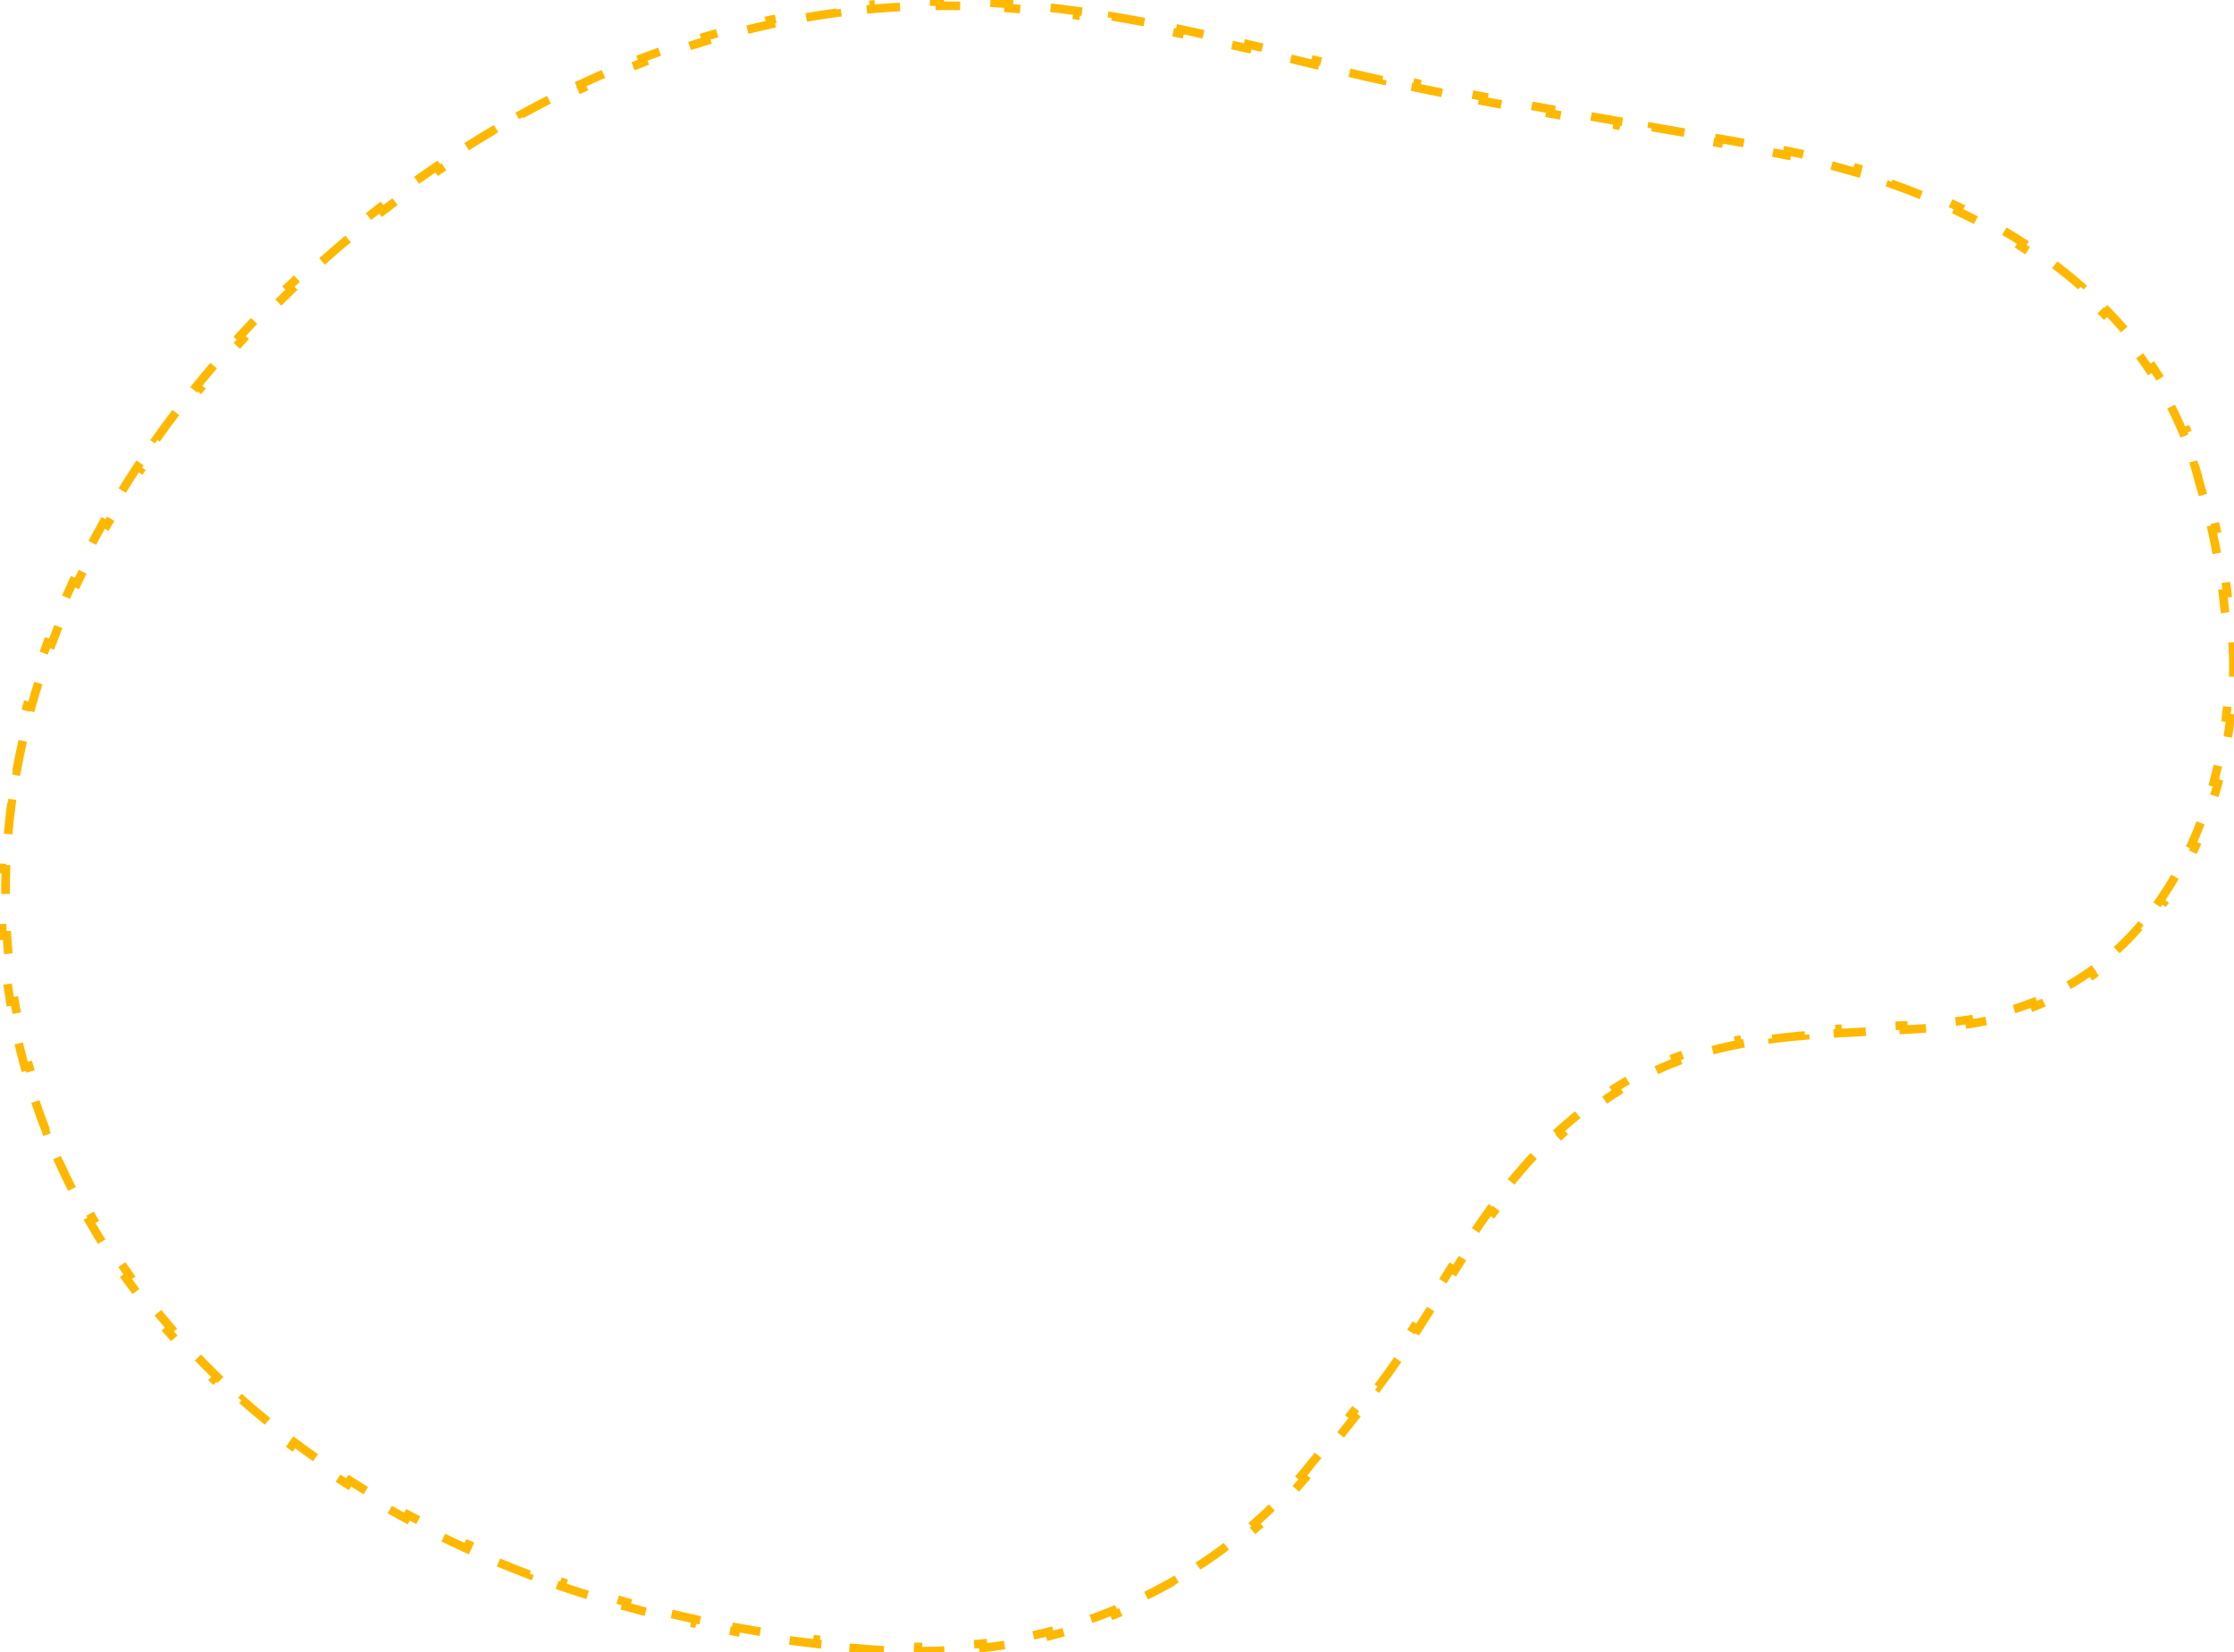
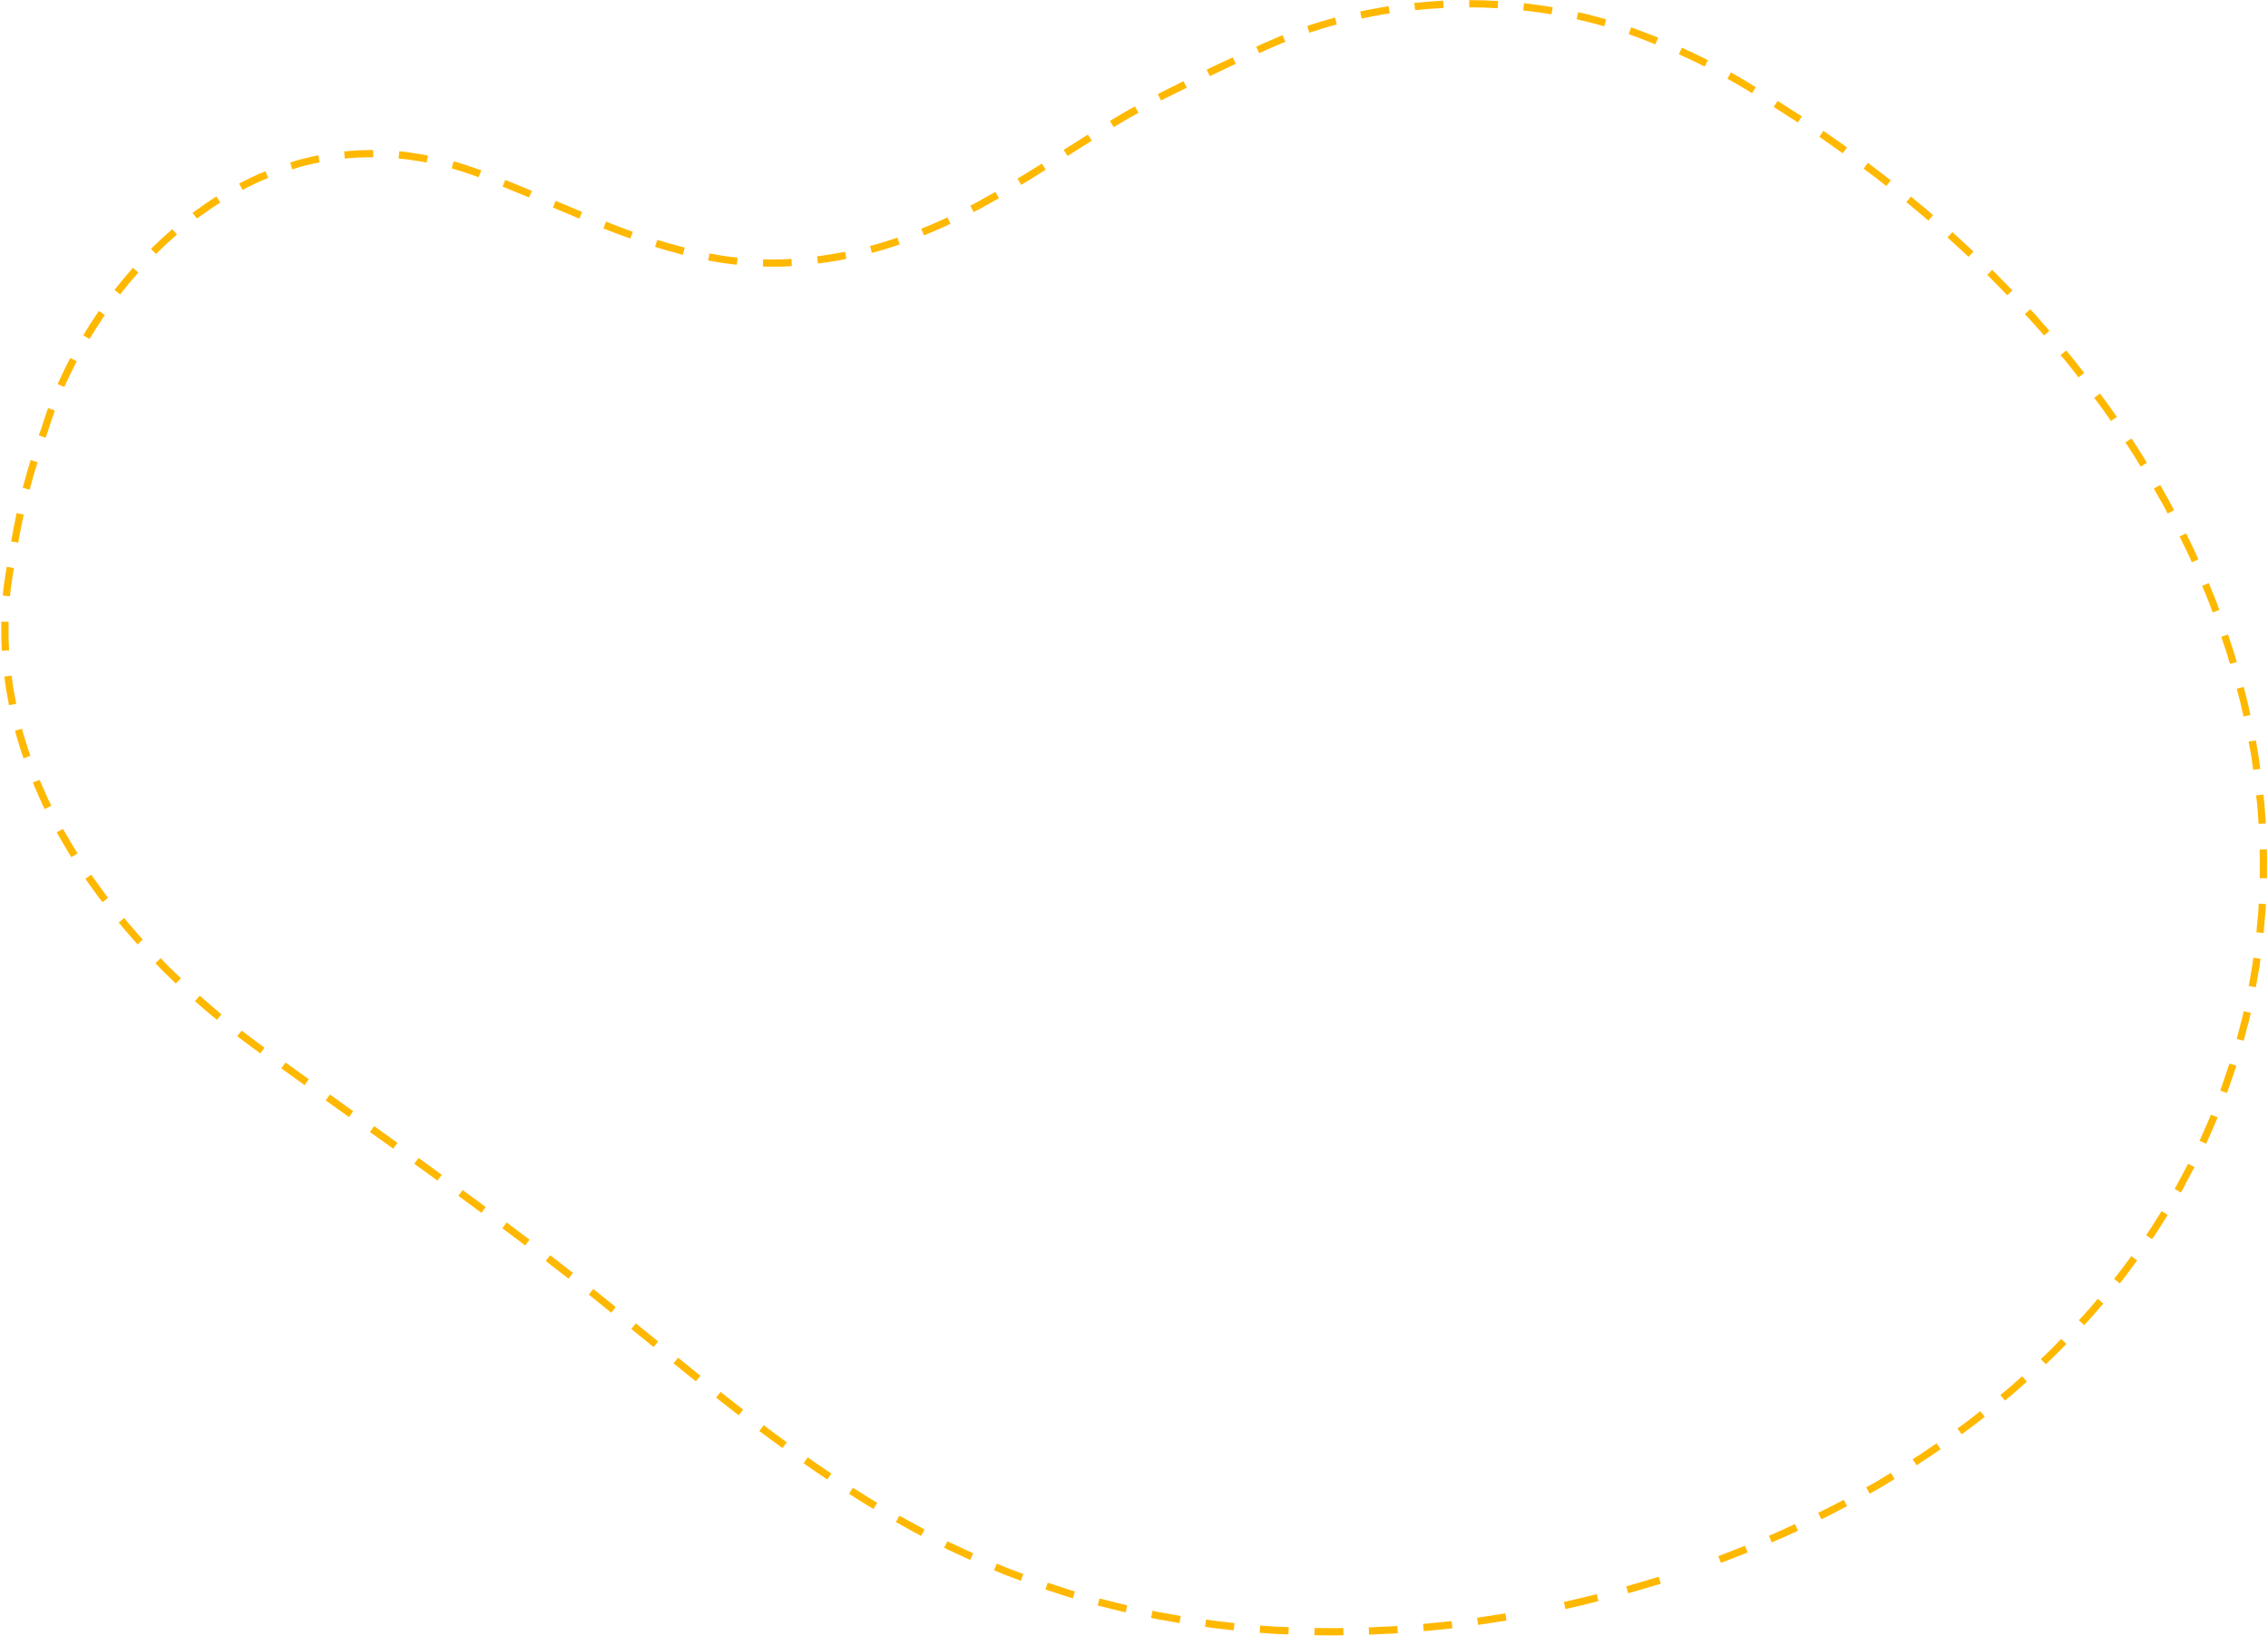
- <svg xmlns="http://www.w3.org/2000/svg" width="1298" height="960" viewBox="0 0 1298 960" fill="none">
-   <path d="M762.15 850.163L762.115 850.204L762.082 850.246C760.123 852.767 758.1 855.264 756.015 857.733L757.963 859.346C753.815 864.258 749.428 869.062 744.82 873.74L742.997 871.99C738.515 876.539 733.821 880.969 728.932 885.262L730.627 887.132C725.774 891.394 720.731 895.522 715.515 899.5L713.95 897.524C708.844 901.418 703.57 905.168 698.143 908.759L699.576 910.83C694.16 914.414 688.594 917.839 682.894 921.092L681.6 918.936C675.993 922.136 670.255 925.166 664.401 928.014L665.552 930.246C659.684 933.101 653.699 935.773 647.614 938.249L646.613 935.95C640.604 938.395 634.498 940.645 628.307 942.689L629.151 945.045C622.926 947.1 616.615 948.947 610.235 950.572L609.557 948.167C603.248 949.774 596.871 951.163 590.44 952.319L590.942 954.762C584.466 955.926 577.934 956.857 571.361 957.54L571.044 955.071C567.796 955.409 564.538 955.686 561.271 955.901L561.252 955.902L561.233 955.904C558.144 956.154 555.055 956.364 551.966 956.536L552.161 959.015C545.921 959.361 539.681 959.546 533.45 959.567L533.387 957.084C527.175 957.105 520.973 956.963 514.788 956.653L514.714 959.133C508.459 958.82 502.221 958.337 496.01 957.681L496.225 955.212C493.134 954.885 490.051 954.516 486.975 954.103L486.932 954.097L486.89 954.093C482.924 953.694 478.97 953.266 475.028 952.807L474.786 955.273C466.819 954.346 458.903 953.296 451.043 952.125L451.366 949.67C443.455 948.492 435.6 947.192 427.807 945.77L427.4 948.211C419.499 946.77 411.66 945.205 403.888 943.518L404.379 941.093C400.476 940.246 396.591 939.368 392.723 938.46L392.19 940.875L392.723 938.46C389.532 937.71 386.353 936.94 383.186 936.149L382.617 938.556C376.229 936.961 369.891 935.282 363.604 933.52L364.244 931.132C357.927 929.362 351.662 927.508 345.453 925.57L344.741 927.936C338.452 925.974 332.221 923.927 326.048 921.797L326.833 919.455C320.626 917.312 314.478 915.084 308.393 912.773L307.533 915.088C301.367 912.745 295.265 910.317 289.23 907.804L290.167 905.519C284.103 902.994 278.108 900.383 272.183 897.688L271.17 899.939C265.167 897.207 259.236 894.389 253.379 891.485L254.471 889.271C248.59 886.355 242.784 883.352 237.058 880.264L235.888 882.437C230.083 879.306 224.36 876.088 218.72 872.783L219.971 870.655C214.305 867.335 208.724 863.928 203.232 860.434L201.901 862.513C196.336 858.973 190.862 855.346 185.48 851.631L186.894 849.606C181.497 845.881 176.195 842.068 170.991 838.169L169.496 840.134C164.226 836.185 159.055 832.148 153.987 828.023L155.564 826.121C150.482 821.985 145.505 817.762 140.636 813.452L138.977 815.284C134.05 810.922 129.232 806.473 124.527 801.936L126.266 800.178C121.562 795.642 116.971 791.018 112.499 786.309L110.679 787.987C106.158 783.226 101.755 778.378 97.475 773.444L99.373 771.853C95.1 766.927 90.952 761.916 86.93 756.82L84.957 758.319C80.899 753.178 76.971 747.951 73.174 742.64L75.22 741.238C71.442 735.952 67.795 730.583 64.284 725.131L62.168 726.431C58.633 720.943 55.235 715.372 51.978 709.719L54.159 708.527C50.927 702.919 47.834 697.23 44.884 691.462L42.642 692.542C39.68 686.752 36.862 680.883 34.19 674.936L36.487 673.97C33.845 668.089 31.347 662.132 28.997 656.099L26.65 656.946C24.301 650.914 22.099 644.808 20.046 638.627L22.436 637.9C21.422 634.843 20.444 631.768 19.503 628.676C18.563 625.583 17.664 622.486 16.807 619.385L14.38 619.991C12.646 613.723 11.082 607.44 9.683 601.145L12.141 600.663C10.742 594.366 9.51 588.058 8.443 581.741L5.961 582.099C4.882 575.71 3.971 569.313 3.225 562.911L5.725 562.679C4.982 556.3 4.404 549.915 3.988 543.528L1.477 543.634C1.058 537.196 0.803 530.755 0.711 524.315L3.227 524.333C3.135 517.935 3.204 511.537 3.431 505.143L0.916 505.003C1.144 498.578 1.531 492.157 2.075 485.743L4.583 486.002C5.122 479.645 5.816 473.293 6.662 466.951L4.167 466.576C5.015 460.223 6.014 453.88 7.164 447.55L9.641 448.038C10.778 441.777 12.063 435.528 13.493 429.294L11.037 428.697C12.467 422.463 14.041 416.245 15.757 410.045L18.186 410.746C19.882 404.62 21.718 398.511 23.691 392.423L21.292 391.621C23.259 385.55 25.363 379.5 27.6 373.473L29.965 374.37C32.174 368.42 34.514 362.493 36.984 356.591L34.654 355.602C37.116 349.717 39.706 343.858 42.422 338.027L44.712 339.103C47.392 333.348 50.196 327.621 53.12 321.924L50.869 320.765C53.78 315.095 56.81 309.454 59.957 303.847L62.165 305.085C65.27 299.553 68.49 294.053 71.822 288.587L69.658 287.274C72.977 281.832 76.406 276.423 79.946 271.051L82.065 272.436C85.557 267.134 89.158 261.868 92.864 256.64L90.791 255.188C94.48 249.984 98.272 244.818 102.167 239.692L104.192 241.208C108.036 236.15 111.98 231.13 116.022 226.151L114.045 224.573C118.064 219.622 122.181 214.712 126.392 209.845L128.321 211.48C132.48 206.674 136.732 201.91 141.075 197.189L139.196 195.499C143.518 190.801 147.931 186.148 152.433 181.539L154.263 183.282C156.495 180.998 158.749 178.724 161.024 176.462C163.773 173.73 166.552 171.015 169.363 168.319L167.589 166.521C173.192 161.145 178.918 155.842 184.761 150.619L186.472 152.476C192.247 147.314 198.138 142.231 204.138 137.234L202.491 135.323C208.472 130.343 214.562 125.448 220.757 120.648L222.338 122.613C225.41 120.232 228.508 117.874 231.631 115.541L231.632 115.541C234.187 113.63 236.762 111.735 239.355 109.855L237.837 107.843C243.017 104.087 248.271 100.394 253.597 96.769L255.056 98.822C260.331 95.232 265.677 91.71 271.092 88.261L269.696 86.166C275.103 82.722 280.579 79.352 286.123 76.06L287.454 78.195C292.949 74.933 298.51 71.748 304.136 68.648L302.874 66.474C308.499 63.375 314.189 60.359 319.942 57.432L321.133 59.645C326.838 56.743 332.605 53.93 338.433 51.211L337.318 48.962C343.148 46.243 349.038 43.618 354.989 41.091L356.025 43.376C361.924 40.871 367.882 38.465 373.898 36.163L372.945 33.846C378.962 31.543 385.038 29.343 391.17 27.253L392.037 29.602C398.11 27.531 404.239 25.568 410.421 23.718L409.644 21.341C415.825 19.491 422.06 17.754 428.348 16.135L429.032 18.538C435.254 16.936 441.526 15.45 447.849 14.085L447.261 11.659C453.577 10.295 459.943 9.052 466.358 7.935L466.847 10.381C470.021 9.828 473.207 9.306 476.405 8.816C479.712 8.31 483.003 7.843 486.277 7.412L485.893 4.951C492.603 4.068 499.247 3.339 505.831 2.754L506.109 5.227C512.81 4.631 519.448 4.185 526.031 3.878L525.858 1.398C532.609 1.083 539.302 0.913 545.942 0.876L546.01 3.359C552.728 3.323 559.394 3.424 566.014 3.65L566.048 1.169C572.792 1.4 579.488 1.76 586.144 2.238L586.014 4.714C592.708 5.194 599.362 5.794 605.985 6.499L606.202 4.031C612.9 4.744 619.565 5.566 626.203 6.482L625.907 8.941C632.549 9.858 639.168 10.87 645.77 11.965L646.135 9.516C652.77 10.616 659.387 11.798 665.994 13.05L665.57 15.488C672.156 16.735 678.733 18.051 685.312 19.423L685.782 16.994C692.356 18.365 698.929 19.791 705.508 21.259L705.003 23.681C711.544 25.14 718.093 26.641 724.659 28.171L725.187 25.755C731.72 27.277 738.267 28.827 744.836 30.392L744.295 32.805C748.565 33.822 752.844 34.846 757.135 35.872C759.396 36.413 761.66 36.954 763.929 37.496L764.471 35.084C770.988 36.641 777.533 38.199 784.114 39.748L783.579 42.162C786.849 42.932 790.127 43.698 793.416 44.461L793.424 44.463L793.431 44.465C796.683 45.199 799.921 45.921 803.148 46.632L803.647 44.21C810.167 45.647 816.639 47.039 823.072 48.392L822.598 50.82C829.131 52.194 835.623 53.528 842.086 54.828L842.538 52.395C849.062 53.707 855.556 54.984 862.031 56.233L861.598 58.67C868.127 59.93 874.635 61.161 881.133 62.369L881.548 59.93C888.067 61.142 894.577 62.333 901.088 63.508L900.686 65.95C907.203 67.126 913.721 68.287 920.25 69.439L920.642 66.995C927.148 68.142 933.666 69.281 940.207 70.418L939.821 72.863C946.32 73.993 952.841 75.121 959.394 76.252L959.776 73.807C961.445 74.095 963.116 74.384 964.79 74.672C969.621 75.507 974.471 76.344 979.345 77.188L978.962 79.633C985.44 80.754 991.958 81.886 998.528 83.034L998.916 80.589C1005.38 81.719 1011.9 82.865 1018.47 84.033L1018.08 86.476C1021.32 87.052 1024.58 87.634 1027.86 88.222C1031.31 88.844 1034.74 89.5 1038.15 90.188L1038.6 87.756C1045.56 89.161 1052.41 90.701 1059.16 92.373L1058.59 94.78C1065.45 96.478 1072.18 98.314 1078.81 100.283L1079.48 97.907C1086.29 99.932 1092.98 102.099 1099.53 104.403L1098.73 106.74C1105.39 109.084 1111.92 111.57 1118.3 114.197L1119.23 111.909C1125.81 114.618 1132.24 117.475 1138.51 120.478L1137.45 122.708C1143.82 125.76 1150.03 128.963 1156.06 132.312L1157.26 130.155C1163.48 133.61 1169.52 137.222 1175.36 140.985L1174.02 143.055C1179.95 146.874 1185.68 150.849 1191.2 154.976L1192.69 153.009C1198.38 157.265 1203.85 161.683 1209.08 166.257L1207.43 168.1C1212.72 172.722 1217.77 177.504 1222.56 182.44L1224.36 180.743C1229.29 185.817 1233.96 191.056 1238.35 196.454L1236.4 197.984C1240.8 203.389 1244.92 208.953 1248.75 214.672L1250.84 213.334C1254.75 219.161 1258.35 225.147 1261.65 231.288L1259.43 232.414C1262.69 238.484 1265.64 244.706 1268.27 251.076L1270.6 250.18C1273.25 256.586 1275.58 263.139 1277.58 269.835L1275.16 270.49C1276.14 273.765 1277.04 277.074 1277.86 280.418L1277.88 280.492L1277.9 280.564C1278.83 283.573 1279.72 286.586 1280.57 289.605L1283 288.988C1284.72 295.097 1286.27 301.226 1287.66 307.37L1285.2 307.862C1286.59 313.998 1287.81 320.149 1288.87 326.312L1291.35 325.946C1292.43 332.177 1293.34 338.418 1294.09 344.664L1291.59 344.904C1291.96 348.015 1292.3 351.126 1292.59 354.239L1292.6 354.311L1292.61 354.383C1293.29 358.776 1293.83 363.184 1294.24 367.603L1296.74 367.431C1297.56 376.351 1297.84 385.316 1297.58 394.293L1295.07 394.17C1294.94 398.585 1294.69 403.004 1294.3 407.423L1294.3 407.438L1294.3 407.453C1294.06 410.583 1293.76 413.763 1293.39 416.985L1295.89 417.315C1295.18 423.565 1294.21 429.97 1292.97 436.465L1290.5 435.955C1289.32 442.111 1287.9 448.348 1286.21 454.609L1288.65 455.295C1286.99 461.439 1285.08 467.606 1282.9 473.745L1280.52 472.88C1278.41 478.833 1276.04 484.756 1273.4 490.603L1275.7 491.653C1273.07 497.482 1270.17 503.238 1266.99 508.872L1264.78 507.629C1261.67 513.141 1258.29 518.533 1254.62 523.76L1256.7 525.202C1253.03 530.444 1249.06 535.525 1244.81 540.4L1242.88 538.756C1238.73 543.508 1234.3 548.059 1229.56 552.37L1231.29 554.211C1226.57 558.512 1221.55 562.578 1216.22 566.369L1214.72 564.345C1209.61 567.986 1204.21 571.368 1198.5 574.456L1199.75 576.639C1194.16 579.667 1188.29 582.415 1182.12 584.851L1181.14 582.543C1175.33 584.841 1169.24 586.856 1162.88 588.561L1163.59 590.958C1157.46 592.602 1151.08 593.959 1144.44 595.006L1143.99 592.553C1140.85 593.048 1137.65 593.473 1134.38 593.824C1131.23 594.131 1128.08 594.407 1124.92 594.658L1125.17 597.134C1118.81 597.64 1112.44 598.048 1106.07 598.407L1105.88 595.928C1099.89 596.265 1093.92 596.56 1087.94 596.855L1086.77 596.912L1086.95 599.392C1080.56 599.708 1074.18 600.025 1067.83 600.397L1067.63 597.919C1061.22 598.293 1054.83 598.724 1048.47 599.263L1048.74 601.736C1042.36 602.276 1036.02 602.924 1029.72 603.735L1029.34 601.273C1022.97 602.093 1016.63 603.079 1010.33 604.287L1010.86 606.725C1004.62 607.922 998.422 609.338 992.29 611.028L991.566 608.635C985.407 610.332 979.302 612.302 973.263 614.601L974.212 616.92C968.361 619.148 962.576 621.687 956.867 624.587L955.677 622.374C952.844 623.813 950.029 625.34 947.232 626.961C944.214 628.684 941.274 630.45 938.41 632.256L939.797 634.356C933.924 638.059 928.37 641.933 923.097 645.958L921.53 643.982C915.993 648.208 910.762 652.599 905.796 657.129L907.526 658.968C902.465 663.585 897.681 668.35 893.126 673.237L891.257 671.535C886.569 676.565 882.127 681.719 877.879 686.971L879.86 688.545C875.593 693.82 871.522 699.198 867.595 704.651L865.533 703.184C861.556 708.707 857.729 714.301 854.002 719.936L856.118 721.324C852.39 726.96 848.758 732.644 845.168 738.347L843.022 737.005C840.228 741.442 837.46 745.893 834.697 750.335C833.898 751.619 833.099 752.903 832.301 754.185L834.453 755.517C830.886 761.246 827.309 766.965 823.669 772.645L821.534 771.287C817.905 776.95 814.218 782.568 810.419 788.114L812.513 789.534C808.707 795.09 804.787 800.578 800.699 805.97L798.672 804.456C796.65 807.123 794.588 809.764 792.479 812.378L792.458 812.404L792.437 812.432C789.975 815.667 787.514 818.861 785.053 822.016L787.059 823.557C782.008 830.029 776.953 836.335 771.882 842.482L769.916 840.89C767.332 844.022 764.744 847.113 762.15 850.163Z" stroke="#FFB800" stroke-width="5" stroke-dasharray="20 20" />
+ <svg xmlns="http://www.w3.org/2000/svg" version="1.1" id="Layer_1" x="0px" y="0px" viewBox="0 0 1567 1130" style="enable-background:new 0 0 1567 1130;" xml:space="preserve">
+   <style type="text/css">
+ 	.st0{fill:#FFB800;}
+ </style>
+   <g>
+     <path class="st0" d="M1124.9,1100.6l-1.3-4.8c7.2-2,14.8-4.3,22.4-6.6l1.5,4.8C1139.7,1096.3,1132.2,1098.6,1124.9,1100.6z" />
+     <path class="st0" d="M1081.6,1111.5l-1.1-4.9c7.6-1.7,15.2-3.5,22.7-5.4l1.2,4.8C1096.9,1108,1089.3,1109.8,1081.6,1111.5z" />
+     <rect x="1020.8" y="1115.9" transform="matrix(0.9883 -0.1527 0.1527 0.9883 -158.7301 170.54)" class="st0" width="19.8" height="5" />
+     <path class="st0" d="M983.7,1126.8l-0.5-5c2.3-0.2,4.7-0.5,7-0.7c4.2-0.4,8.5-0.9,12.7-1.3l0.6,5c-4.2,0.5-8.5,0.9-12.8,1.3   C988.4,1126.3,986,1126.5,983.7,1126.8z" />
+     <path class="st0" d="M945.9,1129.2l-0.2-5l9.9-0.5c0.8,0,1.6-0.1,2.5-0.1c2.4-0.1,4.9-0.2,7.3-0.4l0.4,5c-2.5,0.2-5.1,0.3-7.5,0.4   c-0.8,0-1.6,0.1-2.5,0.1L945.9,1129.2z" />
+     <path class="st0" d="M921.9,1129.7c-0.7,0-1.4,0-2.1,0c-0.6,0-1.2,0-1.7,0l-9.9-0.1l0.1-5l9.9,0.1c0.6,0,1.2,0,1.8,0   c1,0,2.1,0,3.1,0l5-0.1l0.1,5l-5,0.1C922.7,1129.7,922.3,1129.7,921.9,1129.7z" />
+     <path class="st0" d="M890.2,1129c-1.2-0.1-2.3-0.1-3.5-0.1c-2.1-0.1-4.3-0.2-6.5-0.3l-9.9-0.7l0.4-5l9.9,0.7   c2.1,0.1,4.2,0.2,6.3,0.3c1.2,0,2.3,0.1,3.5,0.1L890.2,1129z" />
+     <path class="st0" d="M852.4,1126.2l-9.9-1.1c-1.8-0.2-3.6-0.4-5-0.6l-4.9-0.7l0.7-5l4.9,0.7c1.3,0.2,3.1,0.4,4.8,0.6l9.9,1.1   L852.4,1126.2z" />
+     <path class="st0" d="M814.9,1121.2l-14.7-2.6c-1.1-0.2-2.2-0.4-3.2-0.6c-0.6-0.1-1.1-0.2-1.7-0.4l1-4.9c0.6,0.1,1.2,0.2,1.8,0.4   c1,0.2,2,0.4,3,0.6l14.7,2.6L814.9,1121.2z" />
+     <rect x="766.2" y="1099.1" transform="matrix(0.241 -0.9705 0.9705 0.241 -492.886 1587.776)" class="st0" width="5" height="19.8" />
+     <path class="st0" d="M741.3,1104.1c-2.6-0.7-5.2-1.6-7.7-2.4l-11.3-3.7l1.6-4.7l11.3,3.7c2.4,0.8,4.9,1.6,7.4,2.3L741.3,1104.1z" />
+     <path class="st0" d="M705.4,1092l-9.3-3.5c-1.2-0.4-2.4-0.9-3.6-1.4l-5.7-2.4l1.9-4.6l5.7,2.4c1.1,0.5,2.2,0.9,3.3,1.3l9.3,3.5   L705.4,1092z" />
+     <path class="st0" d="M670.3,1077.6l-13.8-6.4c-1.4-0.6-2.8-1.3-4.2-2.1l2.3-4.4c1.3,0.7,2.6,1.3,4,1.9l13.8,6.4L670.3,1077.6z" />
+     <path class="st0" d="M636.4,1061c-3.8-2-7.6-4.1-11.3-6.2c-2-1.1-4.1-2.3-6.1-3.4l2.4-4.4c2.1,1.1,4.1,2.3,6.2,3.4   c3.7,2,7.4,4.1,11.2,6.1L636.4,1061z" />
+     <path class="st0" d="M603.5,1042.4c-4.3-2.5-8.4-5.1-12.5-7.7c-1.5-0.9-3-1.9-4.4-2.8l2.7-4.2c1.5,0.9,3,1.9,4.5,2.8   c4,2.6,8.2,5.2,12.3,7.6L603.5,1042.4z" />
+     <path class="st0" d="M571.6,1022l-8.2-5.5c-1.8-1.2-3.5-2.5-5.3-3.7c-1-0.7-1.9-1.4-2.9-2l2.9-4.1c1,0.7,1.9,1.4,2.9,2.1   c1.7,1.2,3.4,2.4,5.2,3.6l8.2,5.5L571.6,1022z" />
+     <polygon class="st0" points="540.6,1000.3 528.6,991.5 524.6,988.5 527.7,984.5 531.6,987.5 543.6,996.3  " />
+     <rect x="501.6" y="959.6" transform="matrix(0.6165 -0.7874 0.7874 0.6165 -570.0608 768.8203)" class="st0" width="5" height="19.8" />
+     <rect x="472.2" y="936.2" transform="matrix(0.6283 -0.7779 0.7779 0.6283 -559.5779 720.8864)" class="st0" width="5" height="19.8" />
+     <rect x="442.9" y="912.4" transform="matrix(0.6307 -0.7761 0.7761 0.6307 -551.2741 686.3068)" class="st0" width="5" height="19.8" />
+     <polygon class="st0" points="422.3,906.8 410.7,897.4 406.8,894.3 409.9,890.4 413.8,893.5 425.4,902.9  " />
+     <path class="st0" d="M392.8,883.3c-5-3.9-10.2-7.9-15.2-11.8l-0.5-0.4l3-4l0.5,0.4c5,3.8,10.2,7.8,15.2,11.8L392.8,883.3z" />
+     <rect x="354" y="842.5" transform="matrix(0.6009 -0.7993 0.7993 0.6009 -539.0719 625.1364)" class="st0" width="5" height="19.8" />
+     <rect x="323.7" y="820" transform="matrix(0.592 -0.8059 0.8059 0.592 -535.7759 601.5328)" class="st0" width="5" height="19.8" />
+     <rect x="293.3" y="797.8" transform="matrix(0.5857 -0.8105 0.8105 0.5857 -532.1765 574.3866)" class="st0" width="5" height="19.8" />
+     <rect x="262.7" y="775.8" transform="matrix(0.5822 -0.813 0.813 0.5822 -528.0693 543.8747)" class="st0" width="5" height="19.8" />
+     <rect x="232" y="753.9" transform="matrix(0.5833 -0.8123 0.8123 0.5833 -522.7029 508.8152)" class="st0" width="5" height="19.8" />
+     <rect x="201.4" y="731.9" transform="matrix(0.5832 -0.8123 0.8123 0.5832 -517.608 474.7909)" class="st0" width="5" height="19.8" />
+     <path class="st0" d="M179.9,727.7c-1.7-1.3-3.5-2.6-5.2-3.8c-0.9-0.7-1.9-1.4-2.8-2.1l-1-0.7c-2.3-1.7-4.7-3.5-7-5.3l3.1-3.9   c2.2,1.8,4.6,3.5,6.8,5.2l1,0.7c0.9,0.7,1.9,1.4,2.8,2.1c1.7,1.3,3.4,2.6,5.1,3.8L179.9,727.7z" />
+     <path class="st0" d="M149.9,704.5c-0.9-0.7-1.8-1.5-2.7-2.2c-1.6-1.3-3.3-2.7-5-4.2l-7.5-6.5l3.3-3.8l7.5,6.5   c1.6,1.4,3.2,2.8,4.8,4.1c0.9,0.7,1.8,1.5,2.7,2.3L149.9,704.5z" />
+     <polygon class="st0" points="121.5,679.4 112.6,670.8 107.4,665.4 111,661.9 116.2,667.3 125,675.8  " />
+     <path class="st0" d="M95.1,652.4c-1.2-1.3-2.4-2.6-3.4-3.8l-6.5-7.5c-0.7-0.8-1.4-1.7-2.1-2.5c-0.4-0.4-0.7-0.9-1.1-1.3l3.8-3.2   c0.4,0.5,0.7,0.9,1.1,1.4c0.7,0.8,1.3,1.6,2,2.4l6.5,7.5c1,1.1,2.1,2.4,3.2,3.6L95.1,652.4z" />
+     <path class="st0" d="M70.8,623.2c-0.4-0.5-0.7-0.9-1.1-1.4c-0.7-0.9-1.3-1.7-2-2.6l-7.3-10.1l-1.4-2.1l4.1-2.8l1.4,2.1l7.2,10   c0.6,0.8,1.2,1.6,1.9,2.5c0.4,0.5,0.7,0.9,1.1,1.4L70.8,623.2z" />
+     <path class="st0" d="M49.3,592.1l-2.6-4.2l-5-8.6c-0.8-1.3-1.7-2.8-2.5-4.4l4.4-2.3c0.8,1.5,1.6,3,2.4,4.2l5,8.6l2.6,4.1   L49.3,592.1z" />
+     <path class="st0" d="M30.9,558.9c-0.3-0.5-0.5-1-0.8-1.6c-0.5-1-1-1.9-1.4-2.9l-2-4.6c-0.4-0.8-0.7-1.7-1.1-2.5   c-1-2.2-2-4.4-2.9-6.8l4.7-1.8c0.8,2.2,1.8,4.4,2.8,6.5c0.4,0.8,0.7,1.7,1.1,2.5l2,4.5c0.4,0.9,0.9,1.8,1.4,2.8   c0.3,0.5,0.5,1.1,0.8,1.6L30.9,558.9z" />
+     <path class="st0" d="M16.3,523.9c-0.8-2.2-1.5-4.4-2.2-6.5c-0.3-1-0.6-2-0.9-3l-1.5-4.8l-1.3-4.9l4.8-1.3l1.3,4.8l1.4,4.6   c0.3,1,0.6,2,1,3c0.6,2.1,1.3,4.2,2.1,6.2L16.3,523.9z" />
+     <path class="st0" d="M6.2,487.1l-1.8-9.8c-0.3-1.3-0.4-2.6-0.6-3.9l-0.8-6l5-0.7l0.8,6c0.2,1.3,0.3,2.5,0.6,3.7l1.8,9.8L6.2,487.1z   " />
+     <path class="st0" d="M1.3,449.5L1,443.4c-0.1-1.3-0.1-2.6-0.1-4l0-9.9l5,0l0,9.9c0,1.2,0,2.4,0.1,3.7l0.3,6.1L1.3,449.5z" />
+     <path class="st0" d="M6.9,411.9l-5-0.5l0.5-5l0.9-6.4c0.4-2.8,0.8-5.7,1.4-8.5l4.9,1c-0.6,2.7-0.9,5.5-1.3,8.2l-0.9,6.3L6.9,411.9z   " />
+     <path class="st0" d="M12.6,374.9L7.7,374c1.1-6.5,2.4-13.1,3.8-19.6l4.9,1.1C15,361.9,13.7,368.4,12.6,374.9z" />
+     <path class="st0" d="M20.5,338.3l-4.8-1.3c1.7-6.6,3.6-13.1,5.5-19.2l4.8,1.5C24,325.3,22.2,331.7,20.5,338.3z" />
+     <path class="st0" d="M31.5,302.4l-4.7-1.7l1.9-5.2c1.4-4.6,2.9-9.1,4.5-13.6l4.7,1.7c-1.6,4.4-3.1,8.9-4.5,13.4l0,0.1L31.5,302.4z" />
+     <path class="st0" d="M44.4,267.3l-4.6-2c2.7-6,5.6-12.1,8.8-18l4.4,2.3C50,255.4,47.1,261.3,44.4,267.3z" />
+     <path class="st0" d="M61.8,234.2l-4.3-2.6c3-5,6.3-10.2,10.8-16.8l4.1,2.8C68.1,224.2,64.8,229.3,61.8,234.2z" />
+     <path class="st0" d="M83,203.4l-3.9-3.1c1.3-1.7,2.7-3.4,4-5c0.7-0.9,1.5-1.8,2.2-2.7l6.5-7.6l3.8,3.3l-6.5,7.5   c-0.7,0.9-1.4,1.8-2.2,2.7C85.6,200.1,84.3,201.7,83,203.4z" />
+     <path class="st0" d="M107.8,175.5l-3.5-3.6c1.5-1.5,3.1-3,4.7-4.5c0.8-0.8,1.7-1.6,2.5-2.4l7.5-6.7l3.3,3.7l-7.4,6.6   c-0.8,0.8-1.6,1.6-2.5,2.4C110.8,172.5,109.3,174,107.8,175.5z" />
+     <path class="st0" d="M136.1,151l-3.1-3.9c1.1-0.9,2.2-1.6,3.3-2.4l4.9-3.5c1-0.7,2.1-1.4,3.1-2.1l5.2-3.4l2.7,4.2l-5.2,3.4   c-1,0.7-2,1.3-2.9,2l-5,3.5C138,149.5,137,150.2,136.1,151z" />
+     <path class="st0" d="M167.6,131.2l-2.4-4.4c2.4-1.3,4.8-2.5,7.2-3.6l1.8-0.9c2.4-1.2,5-2.3,7.5-3.3l1.7-0.7l1.9,4.6l-1.7,0.7   c-2.4,1-4.9,2-7.2,3.2l-1.9,0.9C172.2,128.8,169.8,129.9,167.6,131.2z" />
+     <path class="st0" d="M201.9,117l-1.4-4.8l4.7-1.4c1.1-0.3,2.2-0.6,3.2-0.9c0.6-0.1,1.1-0.3,1.7-0.4c0.7-0.2,1.4-0.3,2.1-0.5   c2.5-0.6,5.2-1.3,7.8-1.7l0.8,4.9c-2.5,0.4-4.9,1-7.5,1.6c-0.7,0.2-1.4,0.3-2,0.5c-0.5,0.1-1.1,0.3-1.7,0.4c-1,0.2-2,0.5-2.9,0.8   L201.9,117z" />
+     <polygon class="st0" points="238.2,109.5 237.8,104.6 247.9,103.8 257.8,103.6 257.9,108.6 248,108.8  " />
+     <path class="st0" d="M294.8,112.3l-2.4-0.5l-7.3-1.1c-0.6-0.1-1.2-0.2-1.8-0.3c-1-0.2-2-0.3-3-0.4l-4.9-0.5l0.5-5l4.9,0.5   c1.1,0.1,2.3,0.3,3.3,0.5c0.6,0.1,1.1,0.2,1.7,0.3l7.5,1.2l2.4,0.5L294.8,112.3z" />
+     <path class="st0" d="M330.6,122.4c-2.3-0.9-4.6-1.7-6.9-2.4c-0.8-0.3-1.6-0.5-2.3-0.8l-4.7-1.5c-0.7-0.2-1.4-0.4-2.2-0.7l-2.4-0.7   l1.3-4.8l2.4,0.6c1,0.3,1.8,0.5,2.6,0.8l4.7,1.5c0.8,0.3,1.5,0.5,2.3,0.8c2.4,0.8,4.8,1.6,7.2,2.5L330.6,122.4z" />
+     <path class="st0" d="M365.5,136.4c-6.8-2.8-12.8-5.3-18.3-7.5l1.9-4.6c5.6,2.2,11.6,4.7,18.4,7.6L365.5,136.4z" />
+     <rect x="389.6" y="135" transform="matrix(0.3874 -0.9219 0.9219 0.3874 106.623 450.2359)" class="st0" width="5" height="19.8" />
+     <path class="st0" d="M435.5,164.8c-6-2.1-12.1-4.4-18.6-7l1.8-4.7c6.5,2.6,12.6,4.9,18.5,7L435.5,164.8z" />
+     <path class="st0" d="M471.8,176c-2.2-0.5-4.5-1.2-6.6-1.8c-1-0.3-2-0.6-3-0.8c-1-0.3-1.9-0.6-2.8-0.8c-2.2-0.7-4.6-1.3-6.8-2.1   l1.5-4.8c2.2,0.7,4.5,1.4,6.7,2c0.9,0.3,1.8,0.5,2.8,0.8c1,0.3,2,0.5,3,0.8c2.1,0.6,4.3,1.2,6.5,1.7L471.8,176z" />
+     <path class="st0" d="M509.1,182.9c-7.2-0.7-14.4-2-19.8-2.9l0.9-4.9c5.3,1,12.4,2.2,19.4,2.9L509.1,182.9z" />
+     <path class="st0" d="M533.9,184.2c-1.3,0-2.6,0-3.9,0c-0.9,0-1.9,0-2.8,0l0-5c0.9,0,1.9,0,2.8,0c2.3,0,4.7,0.1,7,0   c0.6,0,1.2,0,1.8,0c1,0,2.1,0,3.1-0.1l4.9-0.3l0.3,5l-5,0.3c-1.1,0.1-2.2,0.1-3.3,0.1c-0.6,0-1.2,0-1.7,0   C536.1,184.2,535,184.2,533.9,184.2z" />
+     <polygon class="st0" points="565.1,182 564.5,177.1 569.4,176.4 579.1,174.8 583.9,173.9 584.8,178.8 580,179.8 570.1,181.4  " />
+     <path class="st0" d="M602.4,174.7l-1.3-4.8l1.6-0.4c2.6-0.7,5.2-1.4,7.8-2.3l4.8-1.5c1-0.3,2-0.6,3-1c0.6-0.2,1.1-0.4,1.7-0.6   l1.6,4.7c-0.5,0.2-1.1,0.4-1.6,0.6c-1,0.4-2.1,0.7-3.1,1l-4.7,1.5c-2.6,0.9-5.4,1.6-8,2.3L602.4,174.7z" />
+     <path class="st0" d="M638.4,162.6l-1.9-4.6l0.3-0.1c2.9-1.2,5.9-2.4,8.8-3.7l4.6-2l4.4-2.1l2.1,4.5l-4.5,2.1l-4.6,2   c-2.9,1.3-6,2.6-8.9,3.8L638.4,162.6z" />
+     <path class="st0" d="M672.7,146.5l-2.3-4.4l4.4-2.3l4.3-2.4c2.4-1.3,4.8-2.7,7.1-4l1.5-0.8l2.5,4.3l-1.5,0.8   c-2.4,1.3-4.8,2.7-7.2,4.1l-4.3,2.4L672.7,146.5z" />
+     <path class="st0" d="M705.6,127.7l-2.6-4.3c5-3,10.3-6.3,16.8-10.4l2.7,4.2C716,121.4,710.6,124.7,705.6,127.7z" />
+     <rect x="734.7" y="97.8" transform="matrix(0.8456 -0.5338 0.5338 0.8456 61.4323 413.0086)" class="st0" width="19.8" height="5" />
+     <path class="st0" d="M769.5,87.8l-2.6-4.3c6.1-3.7,11.7-7,17.2-10l2.5,4.4C781.2,80.9,775.6,84.1,769.5,87.8z" />
+     <path class="st0" d="M802.2,69.4l-2.3-4.4c3-1.5,6-3,8.9-4.5c2.4-1.1,4.9-2.4,7.2-3.6l1.7-0.8l2.3,4.5l-1.7,0.8   c-2.4,1.2-4.8,2.4-7.3,3.6C808.1,66.4,805.2,67.9,802.2,69.4z" />
+     <path class="st0" d="M835.9,52.6l-2.2-4.5c5.9-2.8,11.9-5.7,18-8.5l2.1,4.5C847.8,47,841.8,49.8,835.9,52.6z" />
+     <path class="st0" d="M870.1,36.8l-2.2-4.5l4.5-2.1l4.6-2c2.3-1,4.6-2,6.9-3c0.8-0.3,1.5-0.6,2.3-0.9l1.9,4.6   c-0.8,0.3-1.5,0.6-2.3,0.9c-2.2,0.9-4.6,1.9-6.8,2.9l-4.6,2L870.1,36.8z" />
+     <path class="st0" d="M904.7,22.7l-1.5-4.8l0.4-0.1c3-1,6-2,9.1-2.9l4.8-1.4c1.7-0.5,3.3-1,4.9-1.4l1.2,4.8c-1.5,0.4-3,0.8-4.7,1.3   l-4.8,1.4c-3,0.9-6,1.9-8.9,2.8L904.7,22.7z" />
+     <path class="st0" d="M940.8,12.8l-1-4.9l4.9-1c1.1-0.2,2.2-0.4,3.2-0.6l1.7-0.3c0.6-0.1,1.2-0.2,1.7-0.3c1.1-0.2,2.1-0.4,3.2-0.6   l4.9-0.8l0.8,4.9l-4.9,0.8c-1,0.2-2.1,0.4-3.1,0.6c-0.6,0.1-1.2,0.2-1.7,0.3c-0.6,0.1-1.1,0.2-1.7,0.3c-1,0.2-2.1,0.4-3.1,0.6   L940.8,12.8z" />
+     <path class="st0" d="M977.7,7l-0.5-5c5.9-0.6,12.2-1.1,19.9-1.5l0.3,5C989.8,5.9,983.5,6.4,977.7,7z" />
+     <path class="st0" d="M1034.8,5.7c-2.1-0.1-4.2-0.2-6.4-0.3c-1.2,0-2.3-0.1-3.5-0.2l-2.1,0c-2.6-0.1-5.1-0.1-7.7-0.1l0-5   c2.6,0,5.2,0.1,7.8,0.1l2.2,0c1.2,0.1,2.4,0.1,3.6,0.2c2.2,0.1,4.3,0.2,6.4,0.3L1034.8,5.7z" />
+     <path class="st0" d="M1071.9,9.9c-5.8-1-12.2-1.9-19.5-2.7l0.6-5c7.4,0.9,13.9,1.8,19.8,2.8L1071.9,9.9z" />
+     <path class="st0" d="M1108.4,18.2c-3-0.9-6.2-1.7-9.2-2.5l-0.3-0.1c-2.3-0.6-4.7-1.2-7-1.7c-0.9-0.2-1.8-0.4-2.6-0.6l1.1-4.9   c0.9,0.2,1.7,0.4,2.6,0.6c2.3,0.5,4.8,1.1,7.1,1.7l0.2,0.1c3.1,0.8,6.3,1.6,9.4,2.6L1108.4,18.2z" />
+     <path class="st0" d="M1143.7,30.6l-9.2-3.6c-0.5-0.2-1.1-0.4-1.6-0.6c-1-0.4-1.9-0.8-2.9-1.1l-4.7-1.7l1.7-4.7l4.7,1.7   c1,0.4,2.1,0.8,3.1,1.2c0.5,0.2,1.1,0.4,1.6,0.6l9.3,3.6L1143.7,30.6z" />
+     <path class="st0" d="M1177.8,46c-5.9-3-11.9-5.9-17.8-8.5l2-4.6c5.9,2.7,12,5.6,18,8.6L1177.8,46z" />
+     <path class="st0" d="M1210.5,64.4c-5.5-3.5-11.2-6.8-17-10l2.4-4.4c5.8,3.3,11.6,6.7,17.2,10.2L1210.5,64.4z" />
+     <path class="st0" d="M1242.2,84.6c-5.3-3.4-10.9-7-16.7-10.7l2.7-4.2c5.8,3.7,11.5,7.3,16.7,10.7L1242.2,84.6z" />
+     <path class="st0" d="M1273.2,105.9c-4.8-3.4-10.5-7.4-16.2-11.4l2.8-4.1c5.8,3.9,11.5,8,16.3,11.4L1273.2,105.9z" />
+     <path class="st0" d="M1303.3,128.5c-5.5-4.3-10.6-8.3-15.7-12l3-4c5.1,3.8,10.2,7.8,15.8,12.1L1303.3,128.5z" />
+     <polygon class="st0" points="1332.3,152.4 1328.5,149.1 1317.1,139.6 1320.3,135.8 1331.8,145.3 1335.6,148.6  " />
+     <rect x="1352.1" y="159" transform="matrix(0.6771 -0.7359 0.7359 0.6771 313.0393 1051.373)" class="st0" width="5" height="19.8" />
+     <path class="st0" d="M1386.9,204l-10.4-10.6c-1.2-1.3-2.3-2.4-3.5-3.4l3.4-3.6c1.2,1.1,2.3,2.3,3.6,3.6l10.4,10.6L1386.9,204z" />
+     <path class="st0" d="M1412.3,231.7l-6.6-7.4c-0.4-0.4-0.8-0.9-1.2-1.3c-0.7-0.8-1.4-1.6-2.1-2.4l-3.4-3.6l3.7-3.4l3.4,3.6   c0.7,0.8,1.5,1.6,2.2,2.5c0.4,0.4,0.8,0.9,1.1,1.3l6.6,7.5L1412.3,231.7z" />
+     <path class="st0" d="M1436.1,260.7l-6.1-7.8c-1.3-1.7-2.7-3.3-4-4.9c-0.8-0.9-1.5-1.8-2.3-2.7l3.9-3.2c0.7,0.9,1.5,1.8,2.2,2.7   c1.4,1.6,2.8,3.3,4.1,5l6.1,7.8L1436.1,260.7z" />
+     <polygon class="st0" points="1458.5,290.8 1452.8,282.7 1446.9,274.8 1450.9,271.8 1456.8,279.8 1462.6,288  " />
+     <path class="st0" d="M1479,322.3c-0.6-1-1.2-2-1.8-3c-1.1-1.8-2.2-3.6-3.3-5.4l-5.4-8.3l4.2-2.7l5.4,8.3c1.2,1.8,2.3,3.7,3.4,5.5   c0.6,1,1.2,2,1.8,3L1479,322.3z" />
+     <polygon class="st0" points="1497.7,354.8 1494.2,348.2 1488.1,337.5 1492.5,335 1498.6,345.8 1502.1,352.4  " />
+     <polygon class="st0" points="1514.4,388.4 1511.3,381.6 1505.9,370.6 1510.4,368.4 1515.8,379.5 1518.9,386.4  " />
+     <polygon class="st0" points="1528.8,423.1 1526.2,416.1 1521.5,404.7 1526.1,402.8 1530.8,414.3 1533.4,421.3  " />
+     <path class="st0" d="M1540.7,458.6l-1.6-5.4c-0.4-1.4-0.8-2.7-1.2-3.9l-3.2-9.4l4.7-1.6l3.1,9.4c0.5,1.4,0.9,2.8,1.3,4.2l1.6,5.4   L1540.7,458.6z" />
+     <path class="st0" d="M1550.1,494.9c-0.3-1.1-0.5-2.3-0.8-3.4c-0.4-2-0.9-4.2-1.4-6.2l-2.5-9.6l4.8-1.2l2.5,9.6   c0.5,2.1,1,4.3,1.4,6.4c0.2,1.1,0.5,2.3,0.7,3.4L1550.1,494.9z" />
+     <polygon class="st0" points="1556.8,531.8 1555.4,522 1553.6,512.3 1558.6,511.4 1560.3,521.2 1561.7,531.1  " />
+     <path class="st0" d="M1560.5,569.1l-0.7-9.9c-0.1-2.1-0.4-4.2-0.6-6.3c-0.1-1.2-0.3-2.4-0.4-3.5l5-0.5c0.1,1.2,0.2,2.3,0.4,3.5   c0.2,2.1,0.5,4.3,0.6,6.5l0.7,9.9L1560.5,569.1z" />
+     <path class="st0" d="M1566.3,606.7l-5-0.1c0-1.3,0-2.6,0-3.9c0.1-5.2,0.1-10.6-0.1-15.8l5-0.2c0.2,5.4,0.2,10.8,0.1,16.1   C1566.3,604.1,1566.3,605.4,1566.3,606.7z" />
+     <path class="st0" d="M1564,644.5l-5-0.5l0.9-9.9c0-0.6,0.1-1.2,0.2-1.8c0.1-1.1,0.2-2.1,0.2-3.1l0.3-5l5,0.3l-0.3,5   c-0.1,1.1-0.2,2.2-0.3,3.3c-0.1,0.6-0.1,1.1-0.2,1.7L1564,644.5z" />
+     <polygon class="st0" points="1558.6,682 1553.7,681.1 1556.2,666.5 1556.9,661.6 1561.8,662.3 1561.2,667.2  " />
+     <path class="st0" d="M1550.2,718.9l-4.8-1.2l3.7-14.4c0.3-1,0.5-2,0.7-3c0.1-0.6,0.2-1.2,0.4-1.8l4.9,1.1c-0.1,0.6-0.2,1.1-0.4,1.7   c-0.2,1.1-0.5,2.2-0.7,3.3L1550.2,718.9z" />
+     <polygon class="st0" points="1538.7,755 1534,753.4 1539.6,737 1540.3,734.7 1545.1,736.1 1544.4,738.5  " />
+     <path class="st0" d="M1524.2,790.1l-4.5-2.1c0.9-1.9,1.7-3.9,2.6-5.8c0.5-1.1,0.9-2.2,1.4-3.2c0.5-1.1,0.9-2.1,1.4-3.2   c0.8-1.9,1.7-3.9,2.5-5.8l4.6,1.9c-0.8,2-1.7,4-2.5,5.9c-0.5,1.1-0.9,2.1-1.4,3.2c-0.5,1.1-0.9,2.1-1.4,3.2   C1526,786.1,1525.1,788.1,1524.2,790.1z" />
+     <path class="st0" d="M1506.8,823.8l-4.3-2.6c1.2-1.9,2.2-4,3.3-6c0.5-0.9,0.9-1.8,1.4-2.6l4.6-8.7l4.4,2.3l-4.7,8.8   c-0.5,0.9-0.9,1.7-1.4,2.6C1509.2,819.7,1508.1,821.8,1506.8,823.8z" />
+     <polygon class="st0" points="1486.9,856 1482.8,853.2 1485.6,849.1 1493.5,836.6 1497.7,839.3 1489.8,851.8  " />
+     <path class="st0" d="M1464.6,886.6l-3.9-3.2c3-3.7,5.9-7.6,8.7-11.4c1.1-1.4,2.1-2.9,3.2-4.3l4,3c-1.1,1.4-2.1,2.8-3.2,4.3   C1470.6,878.8,1467.7,882.8,1464.6,886.6z" />
+     <path class="st0" d="M1440,915.4l-3.7-3.4l3.4-3.6c0.9-1,2.1-2.3,3.2-3.6l6.5-7.6l3.8,3.3l-6.5,7.5c-1.2,1.4-2.4,2.8-3.4,3.8   L1440,915.4z" />
+     <path class="st0" d="M1413.5,942.4l-3.5-3.6c0.9-0.8,1.7-1.6,2.6-2.4c1.5-1.4,3.1-2.9,4.6-4.4l6.9-7.1l3.6,3.5l-7,7.1   c-1.5,1.5-3.1,3-4.7,4.5C1415.2,940.8,1414.4,941.6,1413.5,942.4z" />
+     <path class="st0" d="M1385.3,967.5l-3.2-3.8c0.9-0.8,1.8-1.5,2.7-2.3c1.6-1.3,3.3-2.7,4.9-4.1l7.4-6.6l3.3,3.7l-7.4,6.6   c-1.7,1.4-3.3,2.8-5,4.2C1387.1,966,1386.2,966.8,1385.3,967.5z" />
+     <path class="st0" d="M1355.4,990.8l-3-4c1-0.7,1.9-1.4,2.9-2.1c1.7-1.2,3.4-2.5,5.1-3.8l7.8-6.1l3.1,3.9l-7.8,6.1   c-1.7,1.3-3.5,2.6-5.2,3.8C1357.3,989.4,1356.4,990.1,1355.4,990.8z" />
+     <path class="st0" d="M1324.2,1012.2l-2.7-4.2c1-0.6,2-1.3,3-1.9c1.8-1.1,3.6-2.3,5.3-3.5l8.2-5.6l2.8,4.1l-8.2,5.6   c-1.8,1.2-3.7,2.4-5.5,3.5C1326.2,1011,1325.2,1011.6,1324.2,1012.2z" />
+     <polygon class="st0" points="1291.8,1031.8 1289.4,1027.4 1295.9,1023.8 1306.4,1017.4 1309,1021.7 1298.4,1028.1  " />
+     <path class="st0" d="M1258.4,1049.5l-2.2-4.5l4.5-2.2c0.9-0.5,1.9-0.9,2.8-1.4c0.5-0.3,1-0.6,1.6-0.8l8.8-4.6l2.3,4.4l-8.8,4.6   c-0.5,0.3-1,0.5-1.5,0.8c-1,0.5-1.9,1-2.9,1.5L1258.4,1049.5z" />
+     <path class="st0" d="M1224.1,1065.5l-1.9-4.6c2.3-0.9,4.5-2,6.7-3c0.8-0.3,1.5-0.7,2.3-1l9-4.1l2.1,4.6l-9,4.1   c-0.8,0.3-1.5,0.7-2.2,1C1228.7,1063.4,1226.4,1064.5,1224.1,1065.5z" />
+     <rect x="1187.5" y="1071.2" transform="matrix(0.9315 -0.3636 0.3636 0.9315 -308.4498 508.9211)" class="st0" width="19.8" height="5" />
+   </g>
</svg>
